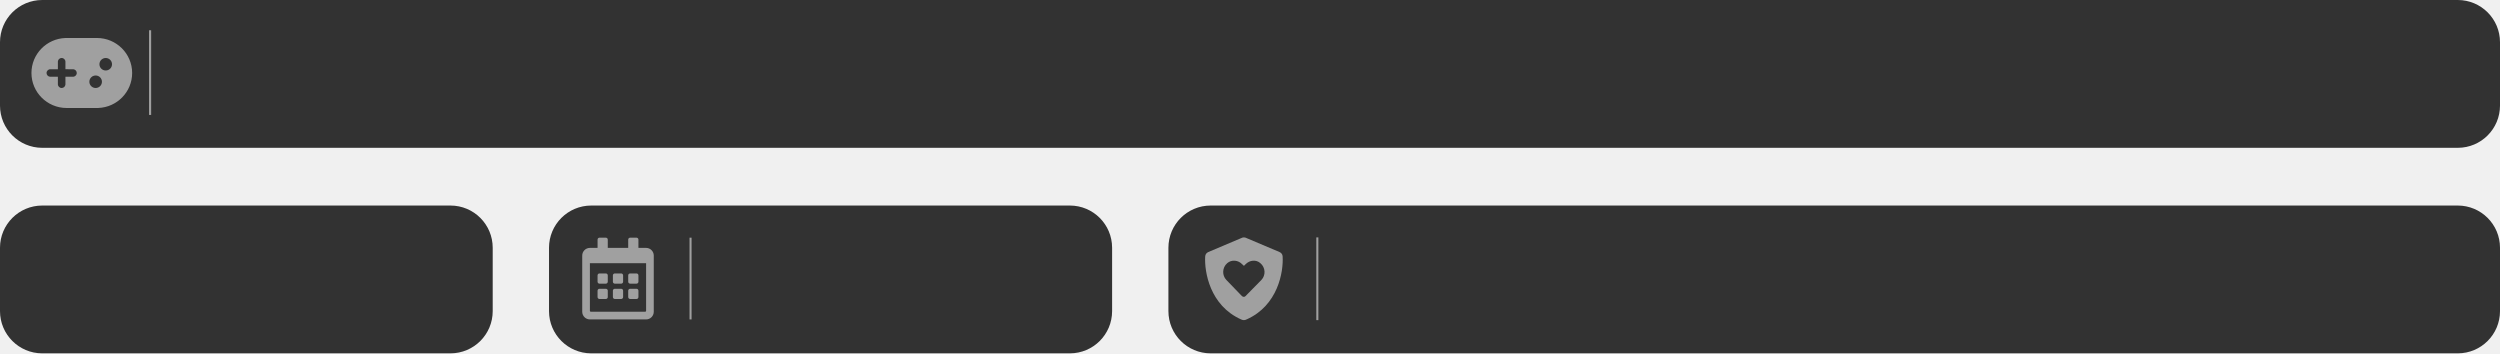
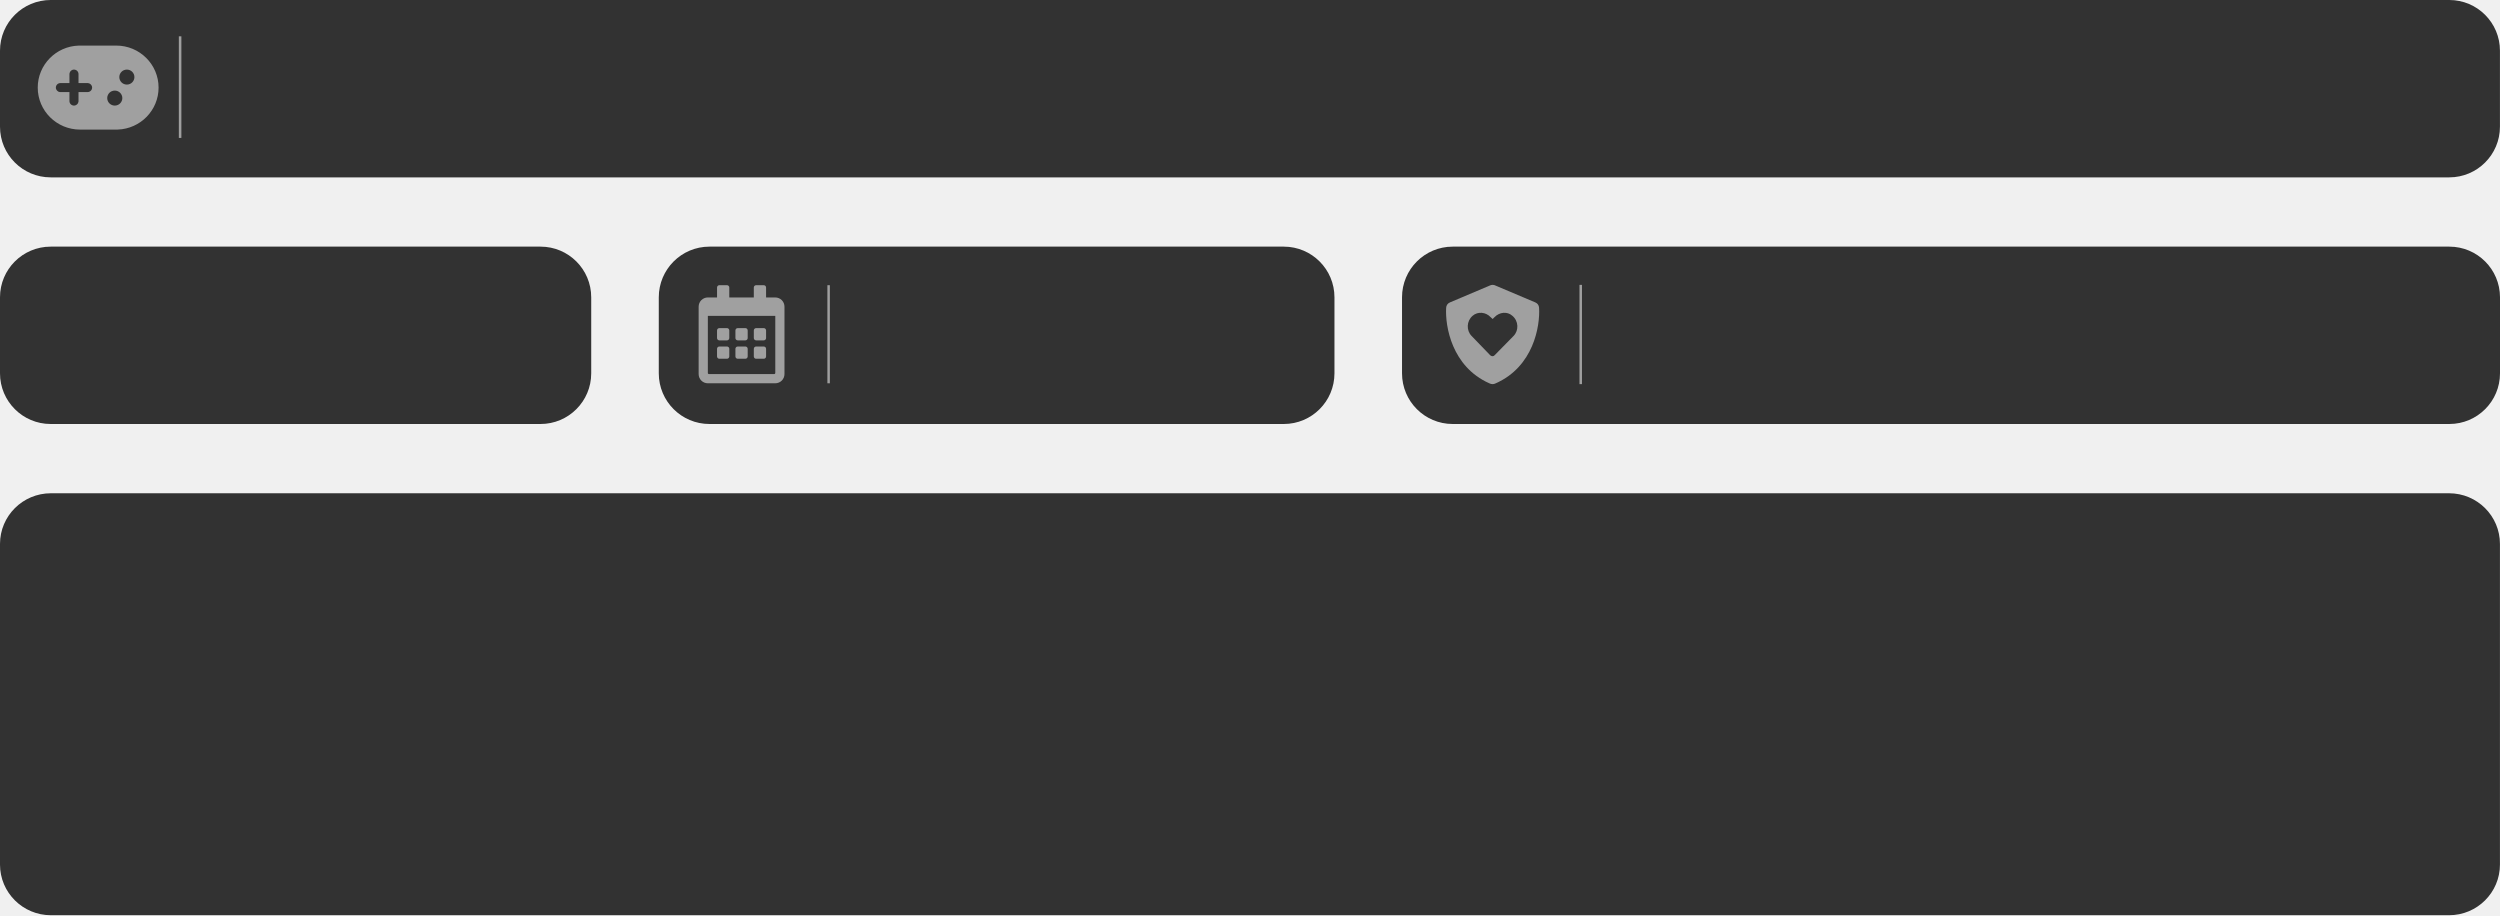
- <svg xmlns="http://www.w3.org/2000/svg" width="1775.904" height="251.06" viewBox="0 0 1775.904 251.06" version="1.1" xml:space="preserve" style="clip-rule:evenodd;fill-rule:evenodd;stroke-linejoin:round;stroke-miterlimit:2" id="svg6">
+ <svg xmlns="http://www.w3.org/2000/svg" width="1479.996" height="541.808" viewBox="0 0 1479.996 541.808" version="1.1" xml:space="preserve" style="clip-rule:evenodd;fill-rule:evenodd;stroke-linejoin:round;stroke-miterlimit:2" id="svg6">
  <defs id="defs6" />
  <g transform="translate(0,-778.9955)" id="g6">
    <g id="gamelist-metadata-background-light-base.svg" transform="matrix(1,0,0,0.403846,0,925)">
      <clipPath id="_clip1">
        <rect x="0" y="0" width="1624" height="260" id="rect2" />
      </clipPath>
      <g clip-path="url(#_clip1)" id="g5">
        <g transform="matrix(0.398804,0,0,0.921986,-796.81,-1129.43)" id="g2">
                    
                </g>
        <g transform="matrix(0.418744,0,0,0.921986,-446.6527,-1129.43)" id="g3">
                    
                </g>
        <g transform="matrix(0.6281565,0,0,0.921986,-405.0608,-1129.43)" id="g4">
                    
                </g>
      </g>
    </g>
  </g>
-   <path style="clip-rule:evenodd;fill:#111111;fill-opacity:0.85;fill-rule:evenodd;stroke-width:0;stroke-linejoin:round;stroke-miterlimit:2" id="rect3" width="1775.904" height="105" x="0" y="0" d="m 30,0 h 1715.904 a 30,30 45 0 1 30,30 v 45 a 30,30 135 0 1 -30,30 L 30,105 A 30,30 45 0 1 0,75 V 30 A 30,30 135 0 1 30,0 Z" />
-   <path style="clip-rule:evenodd;fill:#111111;fill-opacity:0.85;fill-rule:evenodd;stroke-width:0;stroke-linejoin:round;stroke-miterlimit:2" id="rect4" width="945.908" height="105" x="829.996" y="146.006" d="M 859.996,146.006 H 1745.904 a 30,30 45 0 1 30,30 v 45 a 30,30 135 0 1 -30,30 H 859.996 a 30,30 45 0 1 -30,-30 v -45 a 30,30 135 0 1 30,-30 z" transform="translate(2.8320312e-5)" />
  <path style="clip-rule:evenodd;fill:#111111;fill-opacity:0.85;fill-rule:evenodd;stroke-width:0;stroke-linejoin:round;stroke-miterlimit:2" id="rect1-2" width="350" height="105" x="0" y="146.006" d="m 30,146.006 h 290 a 30,30 45 0 1 30,30 v 45 a 30,30 135 0 1 -30,30 l -290,0 a 30,30 45 0 1 -30,-30 v -45 a 30,30 135 0 1 30,-30 z" />
  <path style="clip-rule:evenodd;fill:#111111;fill-opacity:0.85;fill-rule:evenodd;stroke-width:0;stroke-linejoin:round;stroke-miterlimit:2" id="rect1-2-6" width="400" height="105" x="389.998" y="146.006" d="m 419.998,146.006 340,0 a 30,30 45 0 1 30,30 v 45 a 30,30 135 0 1 -30,30 l -340,0 a 30,30 45 0 1 -30,-30 v -45 a 30,30 135 0 1 30,-30 z" />
+   <path style="clip-rule:evenodd;fill:#111111;fill-opacity:0.85;fill-rule:evenodd;stroke-width:0;stroke-linejoin:round;stroke-miterlimit:2" id="rect1-2-6-3" width="1479.963" height="105" x="0" y="0" d="m 30,0 h 1419.963 a 30,30 45 0 1 30,30 v 45 a 30,30 135 0 1 -30,30 H 30 A 30,30 45 0 1 0,75 V 30 A 30,30 135 0 1 30,0 Z" />
+   <path style="clip-rule:evenodd;fill:#111111;fill-opacity:0.85;fill-rule:evenodd;stroke-width:0;stroke-linejoin:round;stroke-miterlimit:2" id="rect1-2-6-9" width="650" height="105" x="829.996" y="146.006" d="M 859.996,146.006 H 1449.996 a 30,30 45 0 1 30,30 v 45 a 30,30 135 0 1 -30,30 H 859.996 a 30,30 45 0 1 -30,-30 v -45 a 30,30 135 0 1 30,-30 z" />
  <rect x="935.051" y="168.637" width="1.469" height="58.769" style="clip-rule:evenodd;fill:#a0a0a0;fill-rule:evenodd;stroke-width:1.469;stroke-linejoin:round;stroke-miterlimit:2" id="rect10" />
  <path d="m 883.635,168.637 c 0.644,0 1.264,0.159 1.813,0.467 l 23.463,9.926 c 1.284,0.544 2.145,1.672 2.224,3.162 0.655,10.963 -3.35,34.87 -25.641,44.72 -0.561,0.32 -1.308,0.505 -1.86,0.494 -0.664,0.015 -1.308,-0.173 -1.975,-0.494 -22.185,-9.85 -26.184,-33.757 -25.541,-44.72 0.082,-1.49 0.949,-2.618 2.236,-3.162 l 23.455,-9.926 c 0.552,-0.309 1.184,-0.473 1.825,-0.467 z m 1.125,41.711 11.26,-11.454 c 3.215,-3.317 3.018,-8.839 -0.699,-11.948 -3.021,-2.721 -7.646,-2.216 -10.561,0.802 l -1.114,1.102 -1.205,-1.102 c -2.812,-3.018 -7.54,-3.523 -10.664,-0.802 -3.614,3.109 -3.811,8.63 -0.597,11.948 l 11.066,11.454 c 0.802,0.702 1.904,0.702 2.512,0 z" style="clip-rule:evenodd;fill:#a0a0a0;fill-rule:nonzero;stroke-width:1.469;stroke-linejoin:round;stroke-miterlimit:2" id="path16-0" />
  <rect x="105.872" y="21.497" width="1.504" height="60.159" style="clip-rule:evenodd;fill:#a0a0a0;fill-rule:evenodd;stroke-width:1.504;stroke-linejoin:round;stroke-miterlimit:2" id="rect8-4" />
  <path d="m 68.834,26.985 c 13.831,0 25.043,11.133 25.043,24.866 0,13.447 -10.75,24.401 -24.182,24.852 l -0.861,0.014 H 47.383 c -13.831,0 -25.043,-11.133 -25.043,-24.866 0,-13.447 10.75,-24.401 24.182,-24.852 l 0.861,-0.014 z m -0.887,26.643 c -2.47,0 -4.472,1.988 -4.472,4.44 0,2.452 2.002,4.44 4.472,4.44 2.47,0 4.472,-1.988 4.472,-4.44 0,-2.452 -2.002,-4.44 -4.472,-4.44 z M 43.798,41.195 c -1.358,0 -2.481,1.002 -2.659,2.303 l -0.025,0.362 v 5.321 l -5.366,0.003 c -1.482,0 -2.683,1.193 -2.683,2.664 0,1.349 1.009,2.464 2.319,2.64 l 0.364,0.024 5.366,-0.003 v 5.336 c 0,1.471 1.201,2.664 2.683,2.664 1.358,0 2.481,-1.002 2.659,-2.303 l 0.025,-0.362 v -5.336 l 5.366,0.003 c 1.482,0 2.683,-1.193 2.683,-2.664 0,-1.349 -1.009,-2.464 -2.319,-2.64 l -0.364,-0.024 -5.366,-0.003 v -5.321 c 0,-1.471 -1.201,-2.664 -2.683,-2.664 z m 31.304,0 c -2.47,0 -4.472,1.988 -4.472,4.44 0,2.452 2.002,4.44 4.472,4.44 2.47,0 4.472,-1.988 4.472,-4.44 0,-2.452 -2.002,-4.44 -4.472,-4.44 z" id="🎨-Color" style="clip-rule:evenodd;fill:#a0a0a0;fill-opacity:1;fill-rule:nonzero;stroke:none;stroke-width:3.565;stroke-linejoin:round;stroke-miterlimit:2" />
  <rect x="489.814" y="168.836" width="1.452" height="58.073" style="clip-rule:evenodd;fill:#a0a0a0;fill-rule:evenodd;stroke-width:1.452;stroke-linejoin:round;stroke-miterlimit:2" id="rect8" />
  <path d="m 430.382,201.502 h -4.541 c -0.749,-0.003 -1.356,-0.61 -1.359,-1.359 v -4.541 c 0.003,-0.749 0.61,-1.356 1.359,-1.359 h 4.536 c 0.749,0.003 1.356,0.61 1.359,1.359 v 4.536 c 0,0.749 -0.604,1.359 -1.353,1.365 z m 12.248,-1.359 v -4.541 c -0.003,-0.749 -0.61,-1.356 -1.359,-1.359 h -4.541 c -0.749,0.003 -1.356,0.61 -1.359,1.359 v 4.536 c 0.003,0.749 0.61,1.356 1.359,1.359 h 4.536 c 0.749,0 1.359,-0.604 1.365,-1.353 z m 10.889,0 v -4.541 c -0.003,-0.749 -0.61,-1.356 -1.359,-1.359 h -4.541 c -0.749,0.003 -1.356,0.61 -1.359,1.359 v 4.536 c 0.003,0.749 0.61,1.356 1.359,1.359 h 4.536 c 0.749,0 1.359,-0.604 1.365,-1.353 z m -10.889,10.889 v -4.541 c -0.003,-0.749 -0.61,-1.356 -1.359,-1.359 h -4.541 c -0.749,0.003 -1.356,0.61 -1.359,1.359 v 4.536 c 0.003,0.749 0.61,1.356 1.359,1.359 h 4.536 c 0.749,0 1.359,-0.604 1.365,-1.353 z m -10.889,0 v -4.541 c -0.003,-0.749 -0.61,-1.356 -1.359,-1.359 h -4.541 c -0.749,0.003 -1.356,0.61 -1.359,1.359 v 4.536 c 0.003,0.749 0.61,1.356 1.359,1.359 h 4.536 c 0.749,0 1.359,-0.604 1.365,-1.353 z m 21.778,0 v -4.541 c -0.003,-0.749 -0.61,-1.356 -1.359,-1.359 h -4.541 c -0.749,0.003 -1.356,0.61 -1.359,1.359 v 4.536 c 0.003,0.749 0.61,1.356 1.359,1.359 h 4.536 c 0.749,0 1.359,-0.604 1.365,-1.353 z m 10.889,-29.49 v 39.925 c -0.003,3.005 -2.436,5.439 -5.441,5.441 h -39.925 c -3.005,0 -5.444,-2.436 -5.447,-5.441 v -39.925 c 0,-1.446 0.575,-2.831 1.594,-3.853 1.022,-1.019 2.407,-1.594 3.853,-1.594 h 5.447 v -5.9 c 0.003,-0.746 0.607,-1.353 1.353,-1.359 h 4.536 c 0.749,0.003 1.356,0.61 1.359,1.359 v 5.9 h 14.518 v -5.9 c 0.003,-0.752 0.613,-1.359 1.365,-1.359 h 4.536 c 0.749,0.003 1.356,0.61 1.359,1.359 v 5.9 h 5.447 c 1.446,0 2.831,0.575 3.853,1.594 1.019,1.022 1.594,2.407 1.594,3.853 z m -5.441,39.24 v -33.799 h -39.925 v 33.799 c 0.003,0.375 0.305,0.677 0.679,0.679 h 38.59 c 0.366,-0.015 0.653,-0.314 0.656,-0.679 z" style="clip-rule:evenodd;fill:#a0a0a0;fill-rule:nonzero;stroke-width:1.452;stroke-linejoin:round;stroke-miterlimit:2" id="path14" />
+   <path style="fill:#111111;fill-opacity:0.851;stroke:#ffffff;stroke-width:0" id="rect3" width="1474.35" height="249.796" x="-1.72" y="677.823" transform="matrix(1.003807,0,0,1,1.726911,-385.8105)" d="M 28.28,677.823 H 1442.63 a 30,30 45 0 1 30,30 V 897.619 a 30,30 135 0 1 -30,30 H 28.28 a 30,30 45 0 1 -30,-30 V 707.823 a 30,30 135 0 1 30,-30 z" />
</svg>
